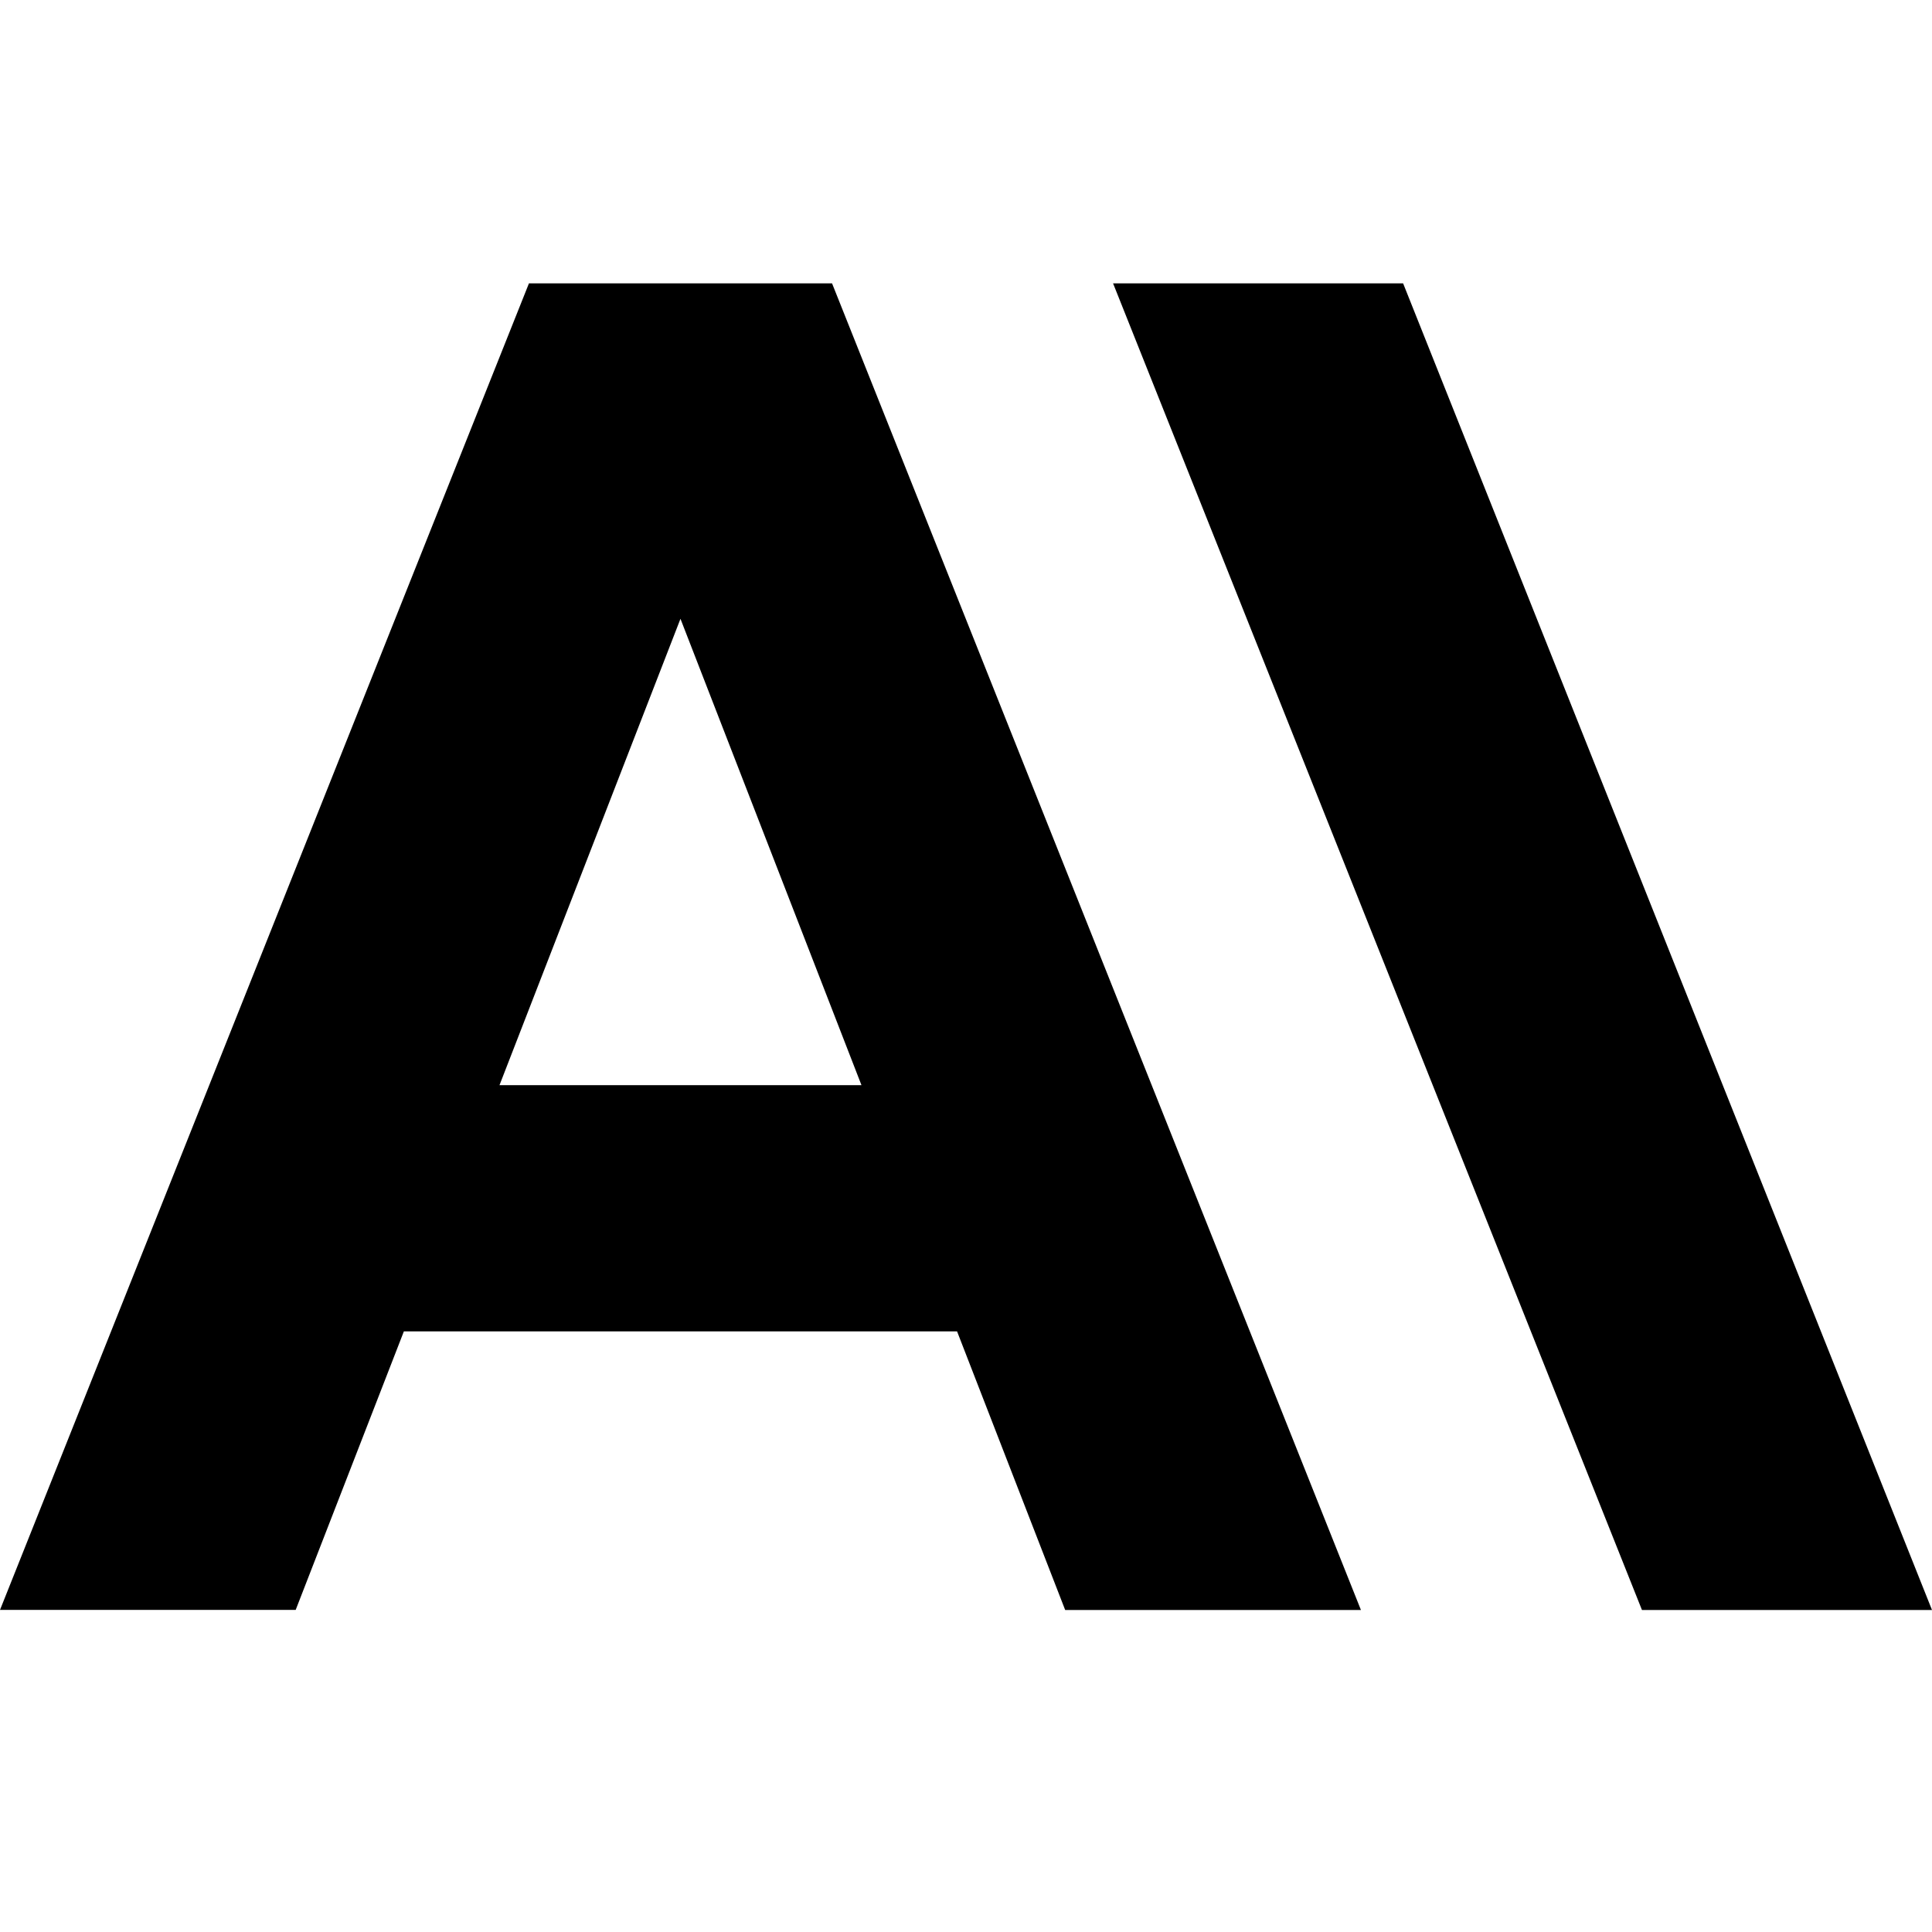
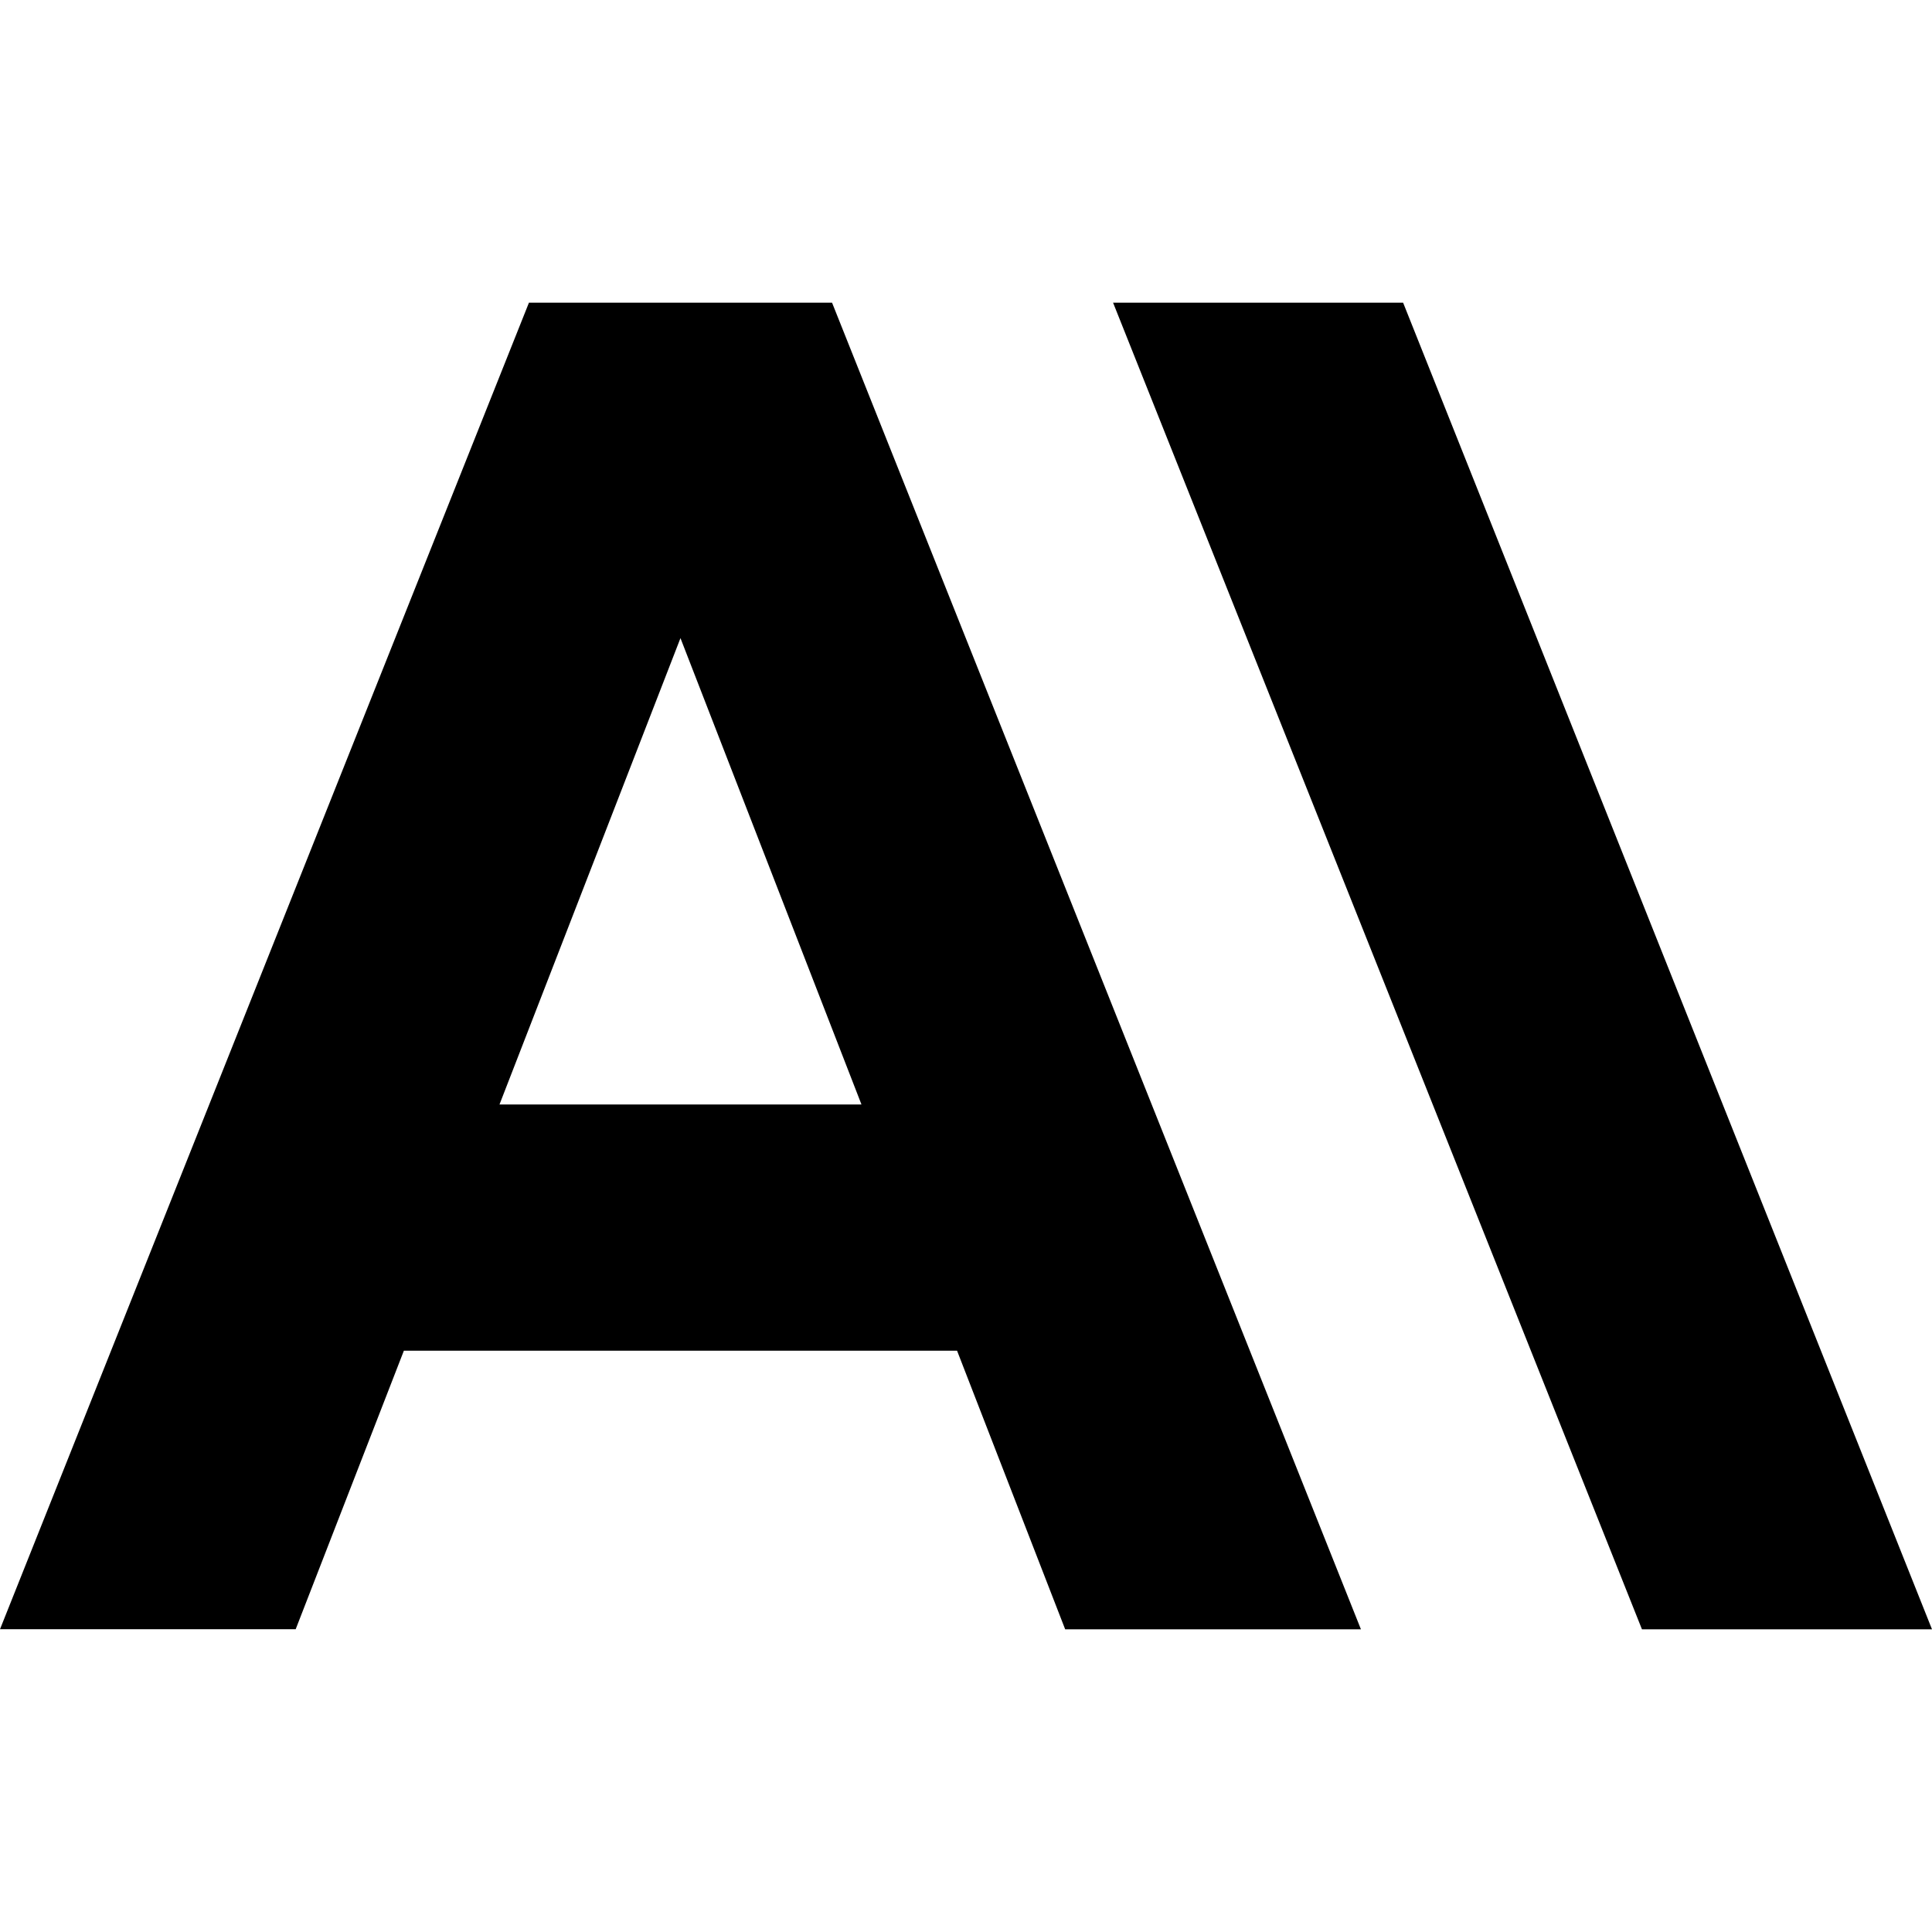
- <svg xmlns="http://www.w3.org/2000/svg" fill="currentColor" fill-rule="evenodd" style="flex:none;line-height:1" viewBox="0 0 24 24" width="1em">
-   <path d="M13.827 3.52h3.603L24 20h-3.603l-6.57-16.48zm-7.258 0h3.767L16.906 20h-3.674l-1.343-3.461H5.017l-1.344 3.46H0L6.57 3.522zm4.132 9.959L8.453 7.687 6.205 13.48H10.7z" />
+ <svg xmlns="http://www.w3.org/2000/svg" fill="currentColor" fill-rule="evenodd" viewBox="0 -0.24 24 24">
+   <path d="M13.827 3.52h3.603L24 20h-3.603zm-7.258 0h3.767L16.906 20h-3.674l-1.343-3.461H5.017l-1.344 3.46H0L6.57 3.522zm4.132 9.959L8.453 7.687 6.205 13.48H10.7z" />
</svg>
